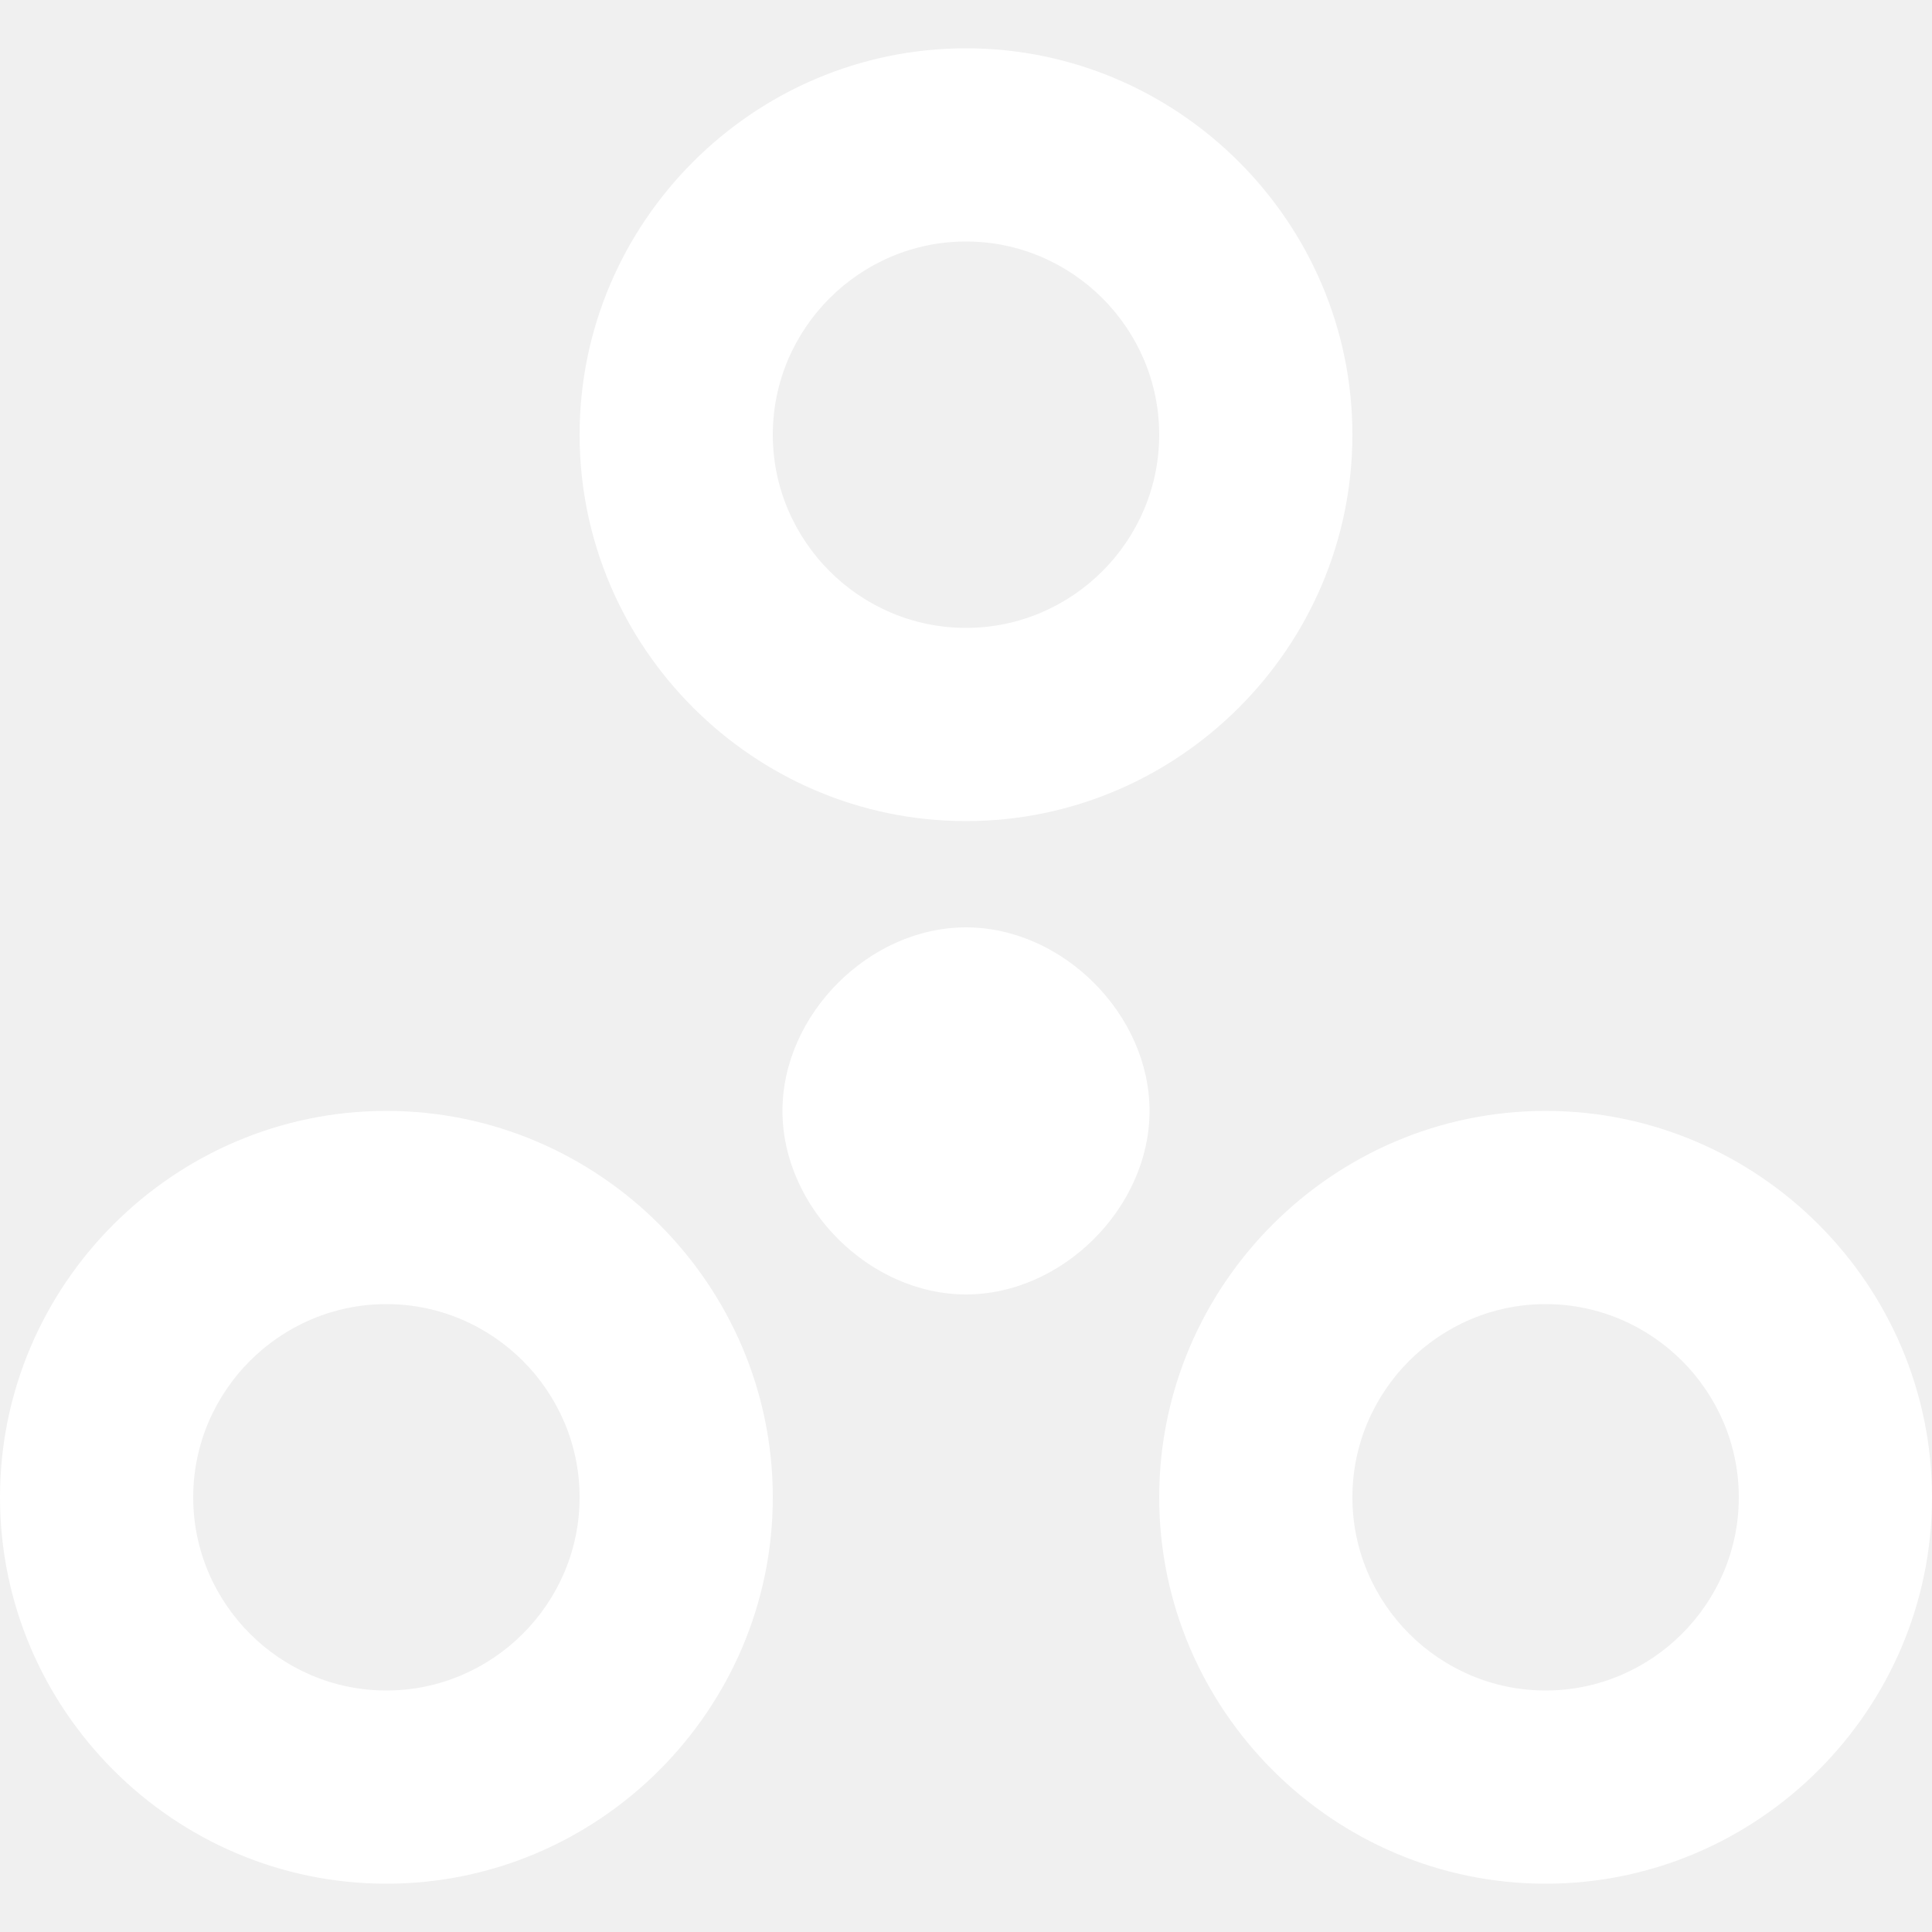
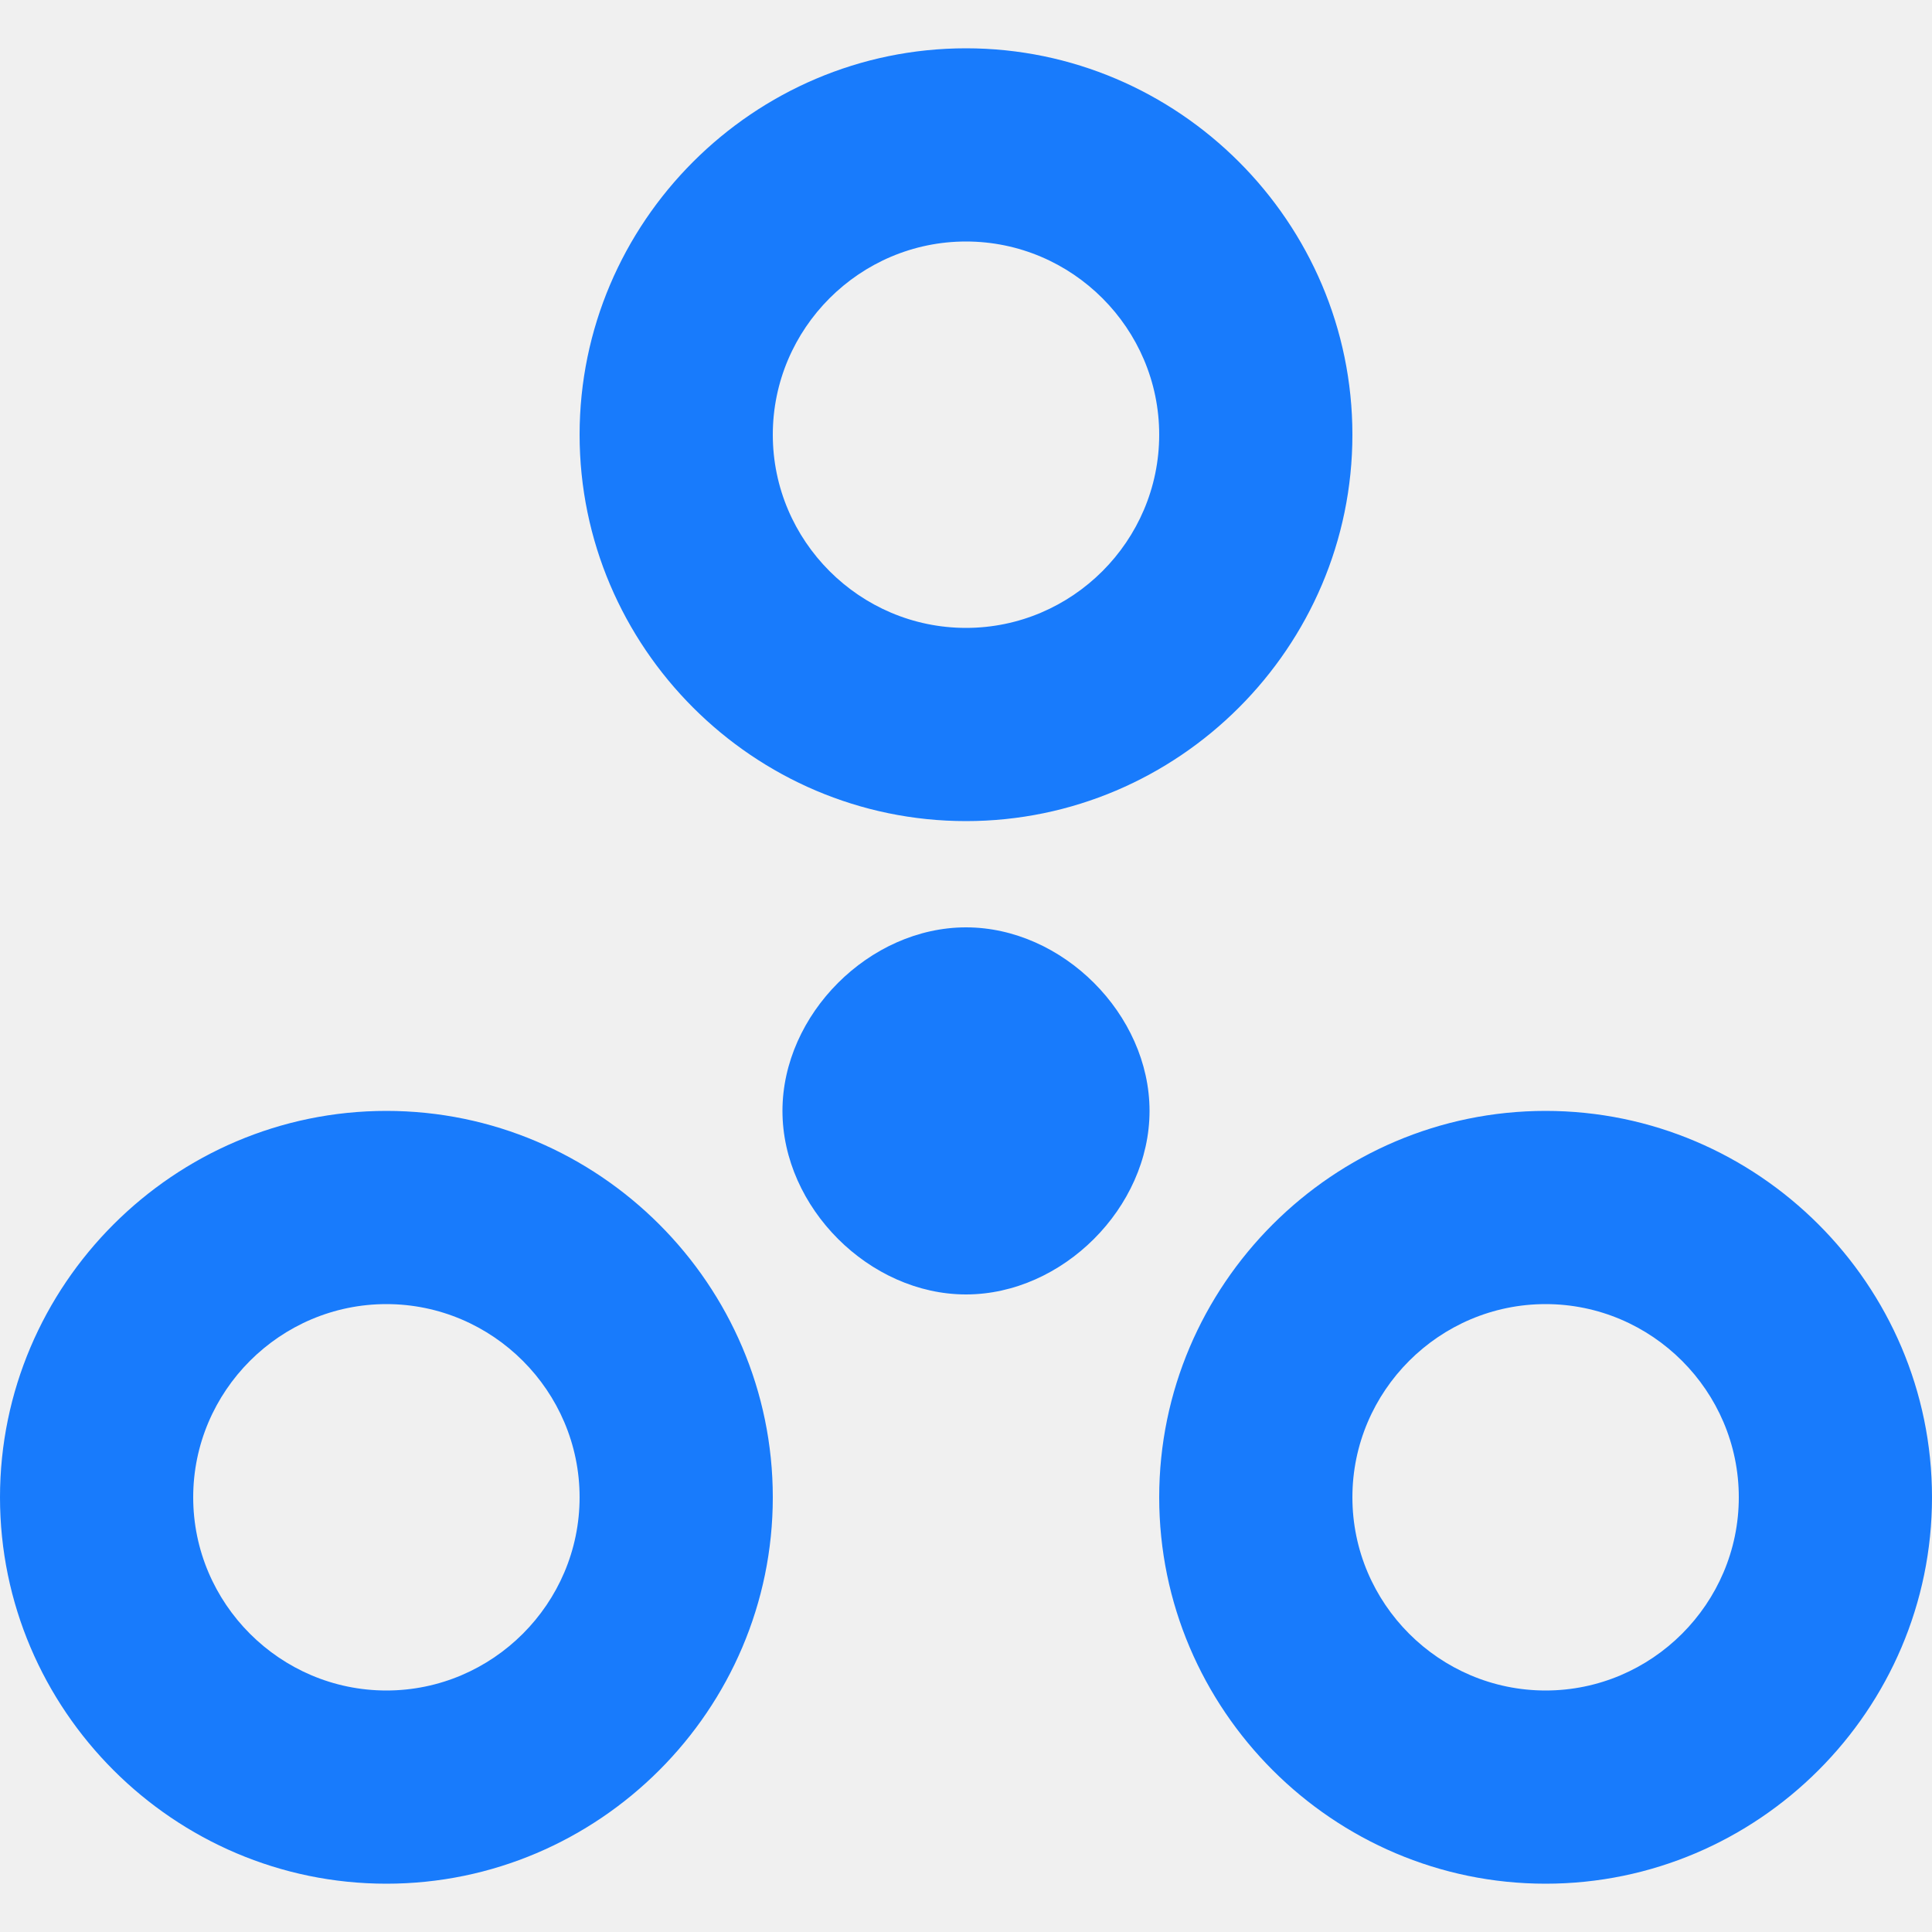
<svg xmlns="http://www.w3.org/2000/svg" version="1.1" id="Capa_1" x="0px" y="0px" width="64px" height="64px" viewBox="0 0 510 510" style="enable-background:new 0 0 510 510;" xml:space="preserve">
  <g>
    <g id="circles-extended">
-       <path fill="#ffffff" d="M255,216.75c56.1,0,102-45.9,102-102s-45.9-102-102-102c-56.1,0-102,45.9-102,102S198.9,216.75,255,216.75z M255,63.75    c28.05,0,51,22.95,51,51s-22.95,51-51,51s-51-22.95-51-51S226.95,63.75,255,63.75z M102,293.25c-56.1,0-102,45.9-102,102    s45.9,102,102,102s102-45.9,102-102S158.1,293.25,102,293.25z M102,446.25c-28.05,0-51-22.95-51-51s22.95-51,51-51s51,22.95,51,51    S130.05,446.25,102,446.25z M255,244.8c-25.5,0-48.45,22.95-48.45,48.45S229.5,341.7,255,341.7s48.45-22.95,48.45-48.45    S280.5,244.8,255,244.8z M408,293.25c-56.1,0-102,45.9-102,102s45.9,102,102,102s102-45.9,102-102S464.1,293.25,408,293.25z     M408,446.25c-28.05,0-51-22.95-51-51s22.95-51,51-51s51,22.95,51,51S436.05,446.25,408,446.25z" />
+       <path fill="rgb(24, 123, 252)" d="M255,216.75c56.1,0,102-45.9,102-102s-45.9-102-102-102c-56.1,0-102,45.9-102,102S198.9,216.75,255,216.75z M255,63.75    c28.05,0,51,22.95,51,51s-22.95,51-51,51s-51-22.95-51-51S226.95,63.75,255,63.75z M102,293.25c-56.1,0-102,45.9-102,102    s45.9,102,102,102s102-45.9,102-102S158.1,293.25,102,293.25z M102,446.25c-28.05,0-51-22.95-51-51s22.95-51,51-51s51,22.95,51,51    S130.05,446.25,102,446.25z M255,244.8c-25.5,0-48.45,22.95-48.45,48.45S229.5,341.7,255,341.7s48.45-22.95,48.45-48.45    S280.5,244.8,255,244.8z M408,293.25c-56.1,0-102,45.9-102,102s45.9,102,102,102s102-45.9,102-102S464.1,293.25,408,293.25z     M408,446.25c-28.05,0-51-22.95-51-51s22.95-51,51-51s51,22.95,51,51S436.05,446.25,408,446.25z" />
    </g>
  </g>
  <g>
</g>
  <g>
</g>
  <g>
</g>
  <g>
</g>
  <g>
</g>
  <g>
</g>
  <g>
</g>
  <g>
</g>
  <g>
</g>
  <g>
</g>
  <g>
</g>
  <g>
</g>
  <g>
</g>
  <g>
</g>
  <g>
</g>
</svg>
